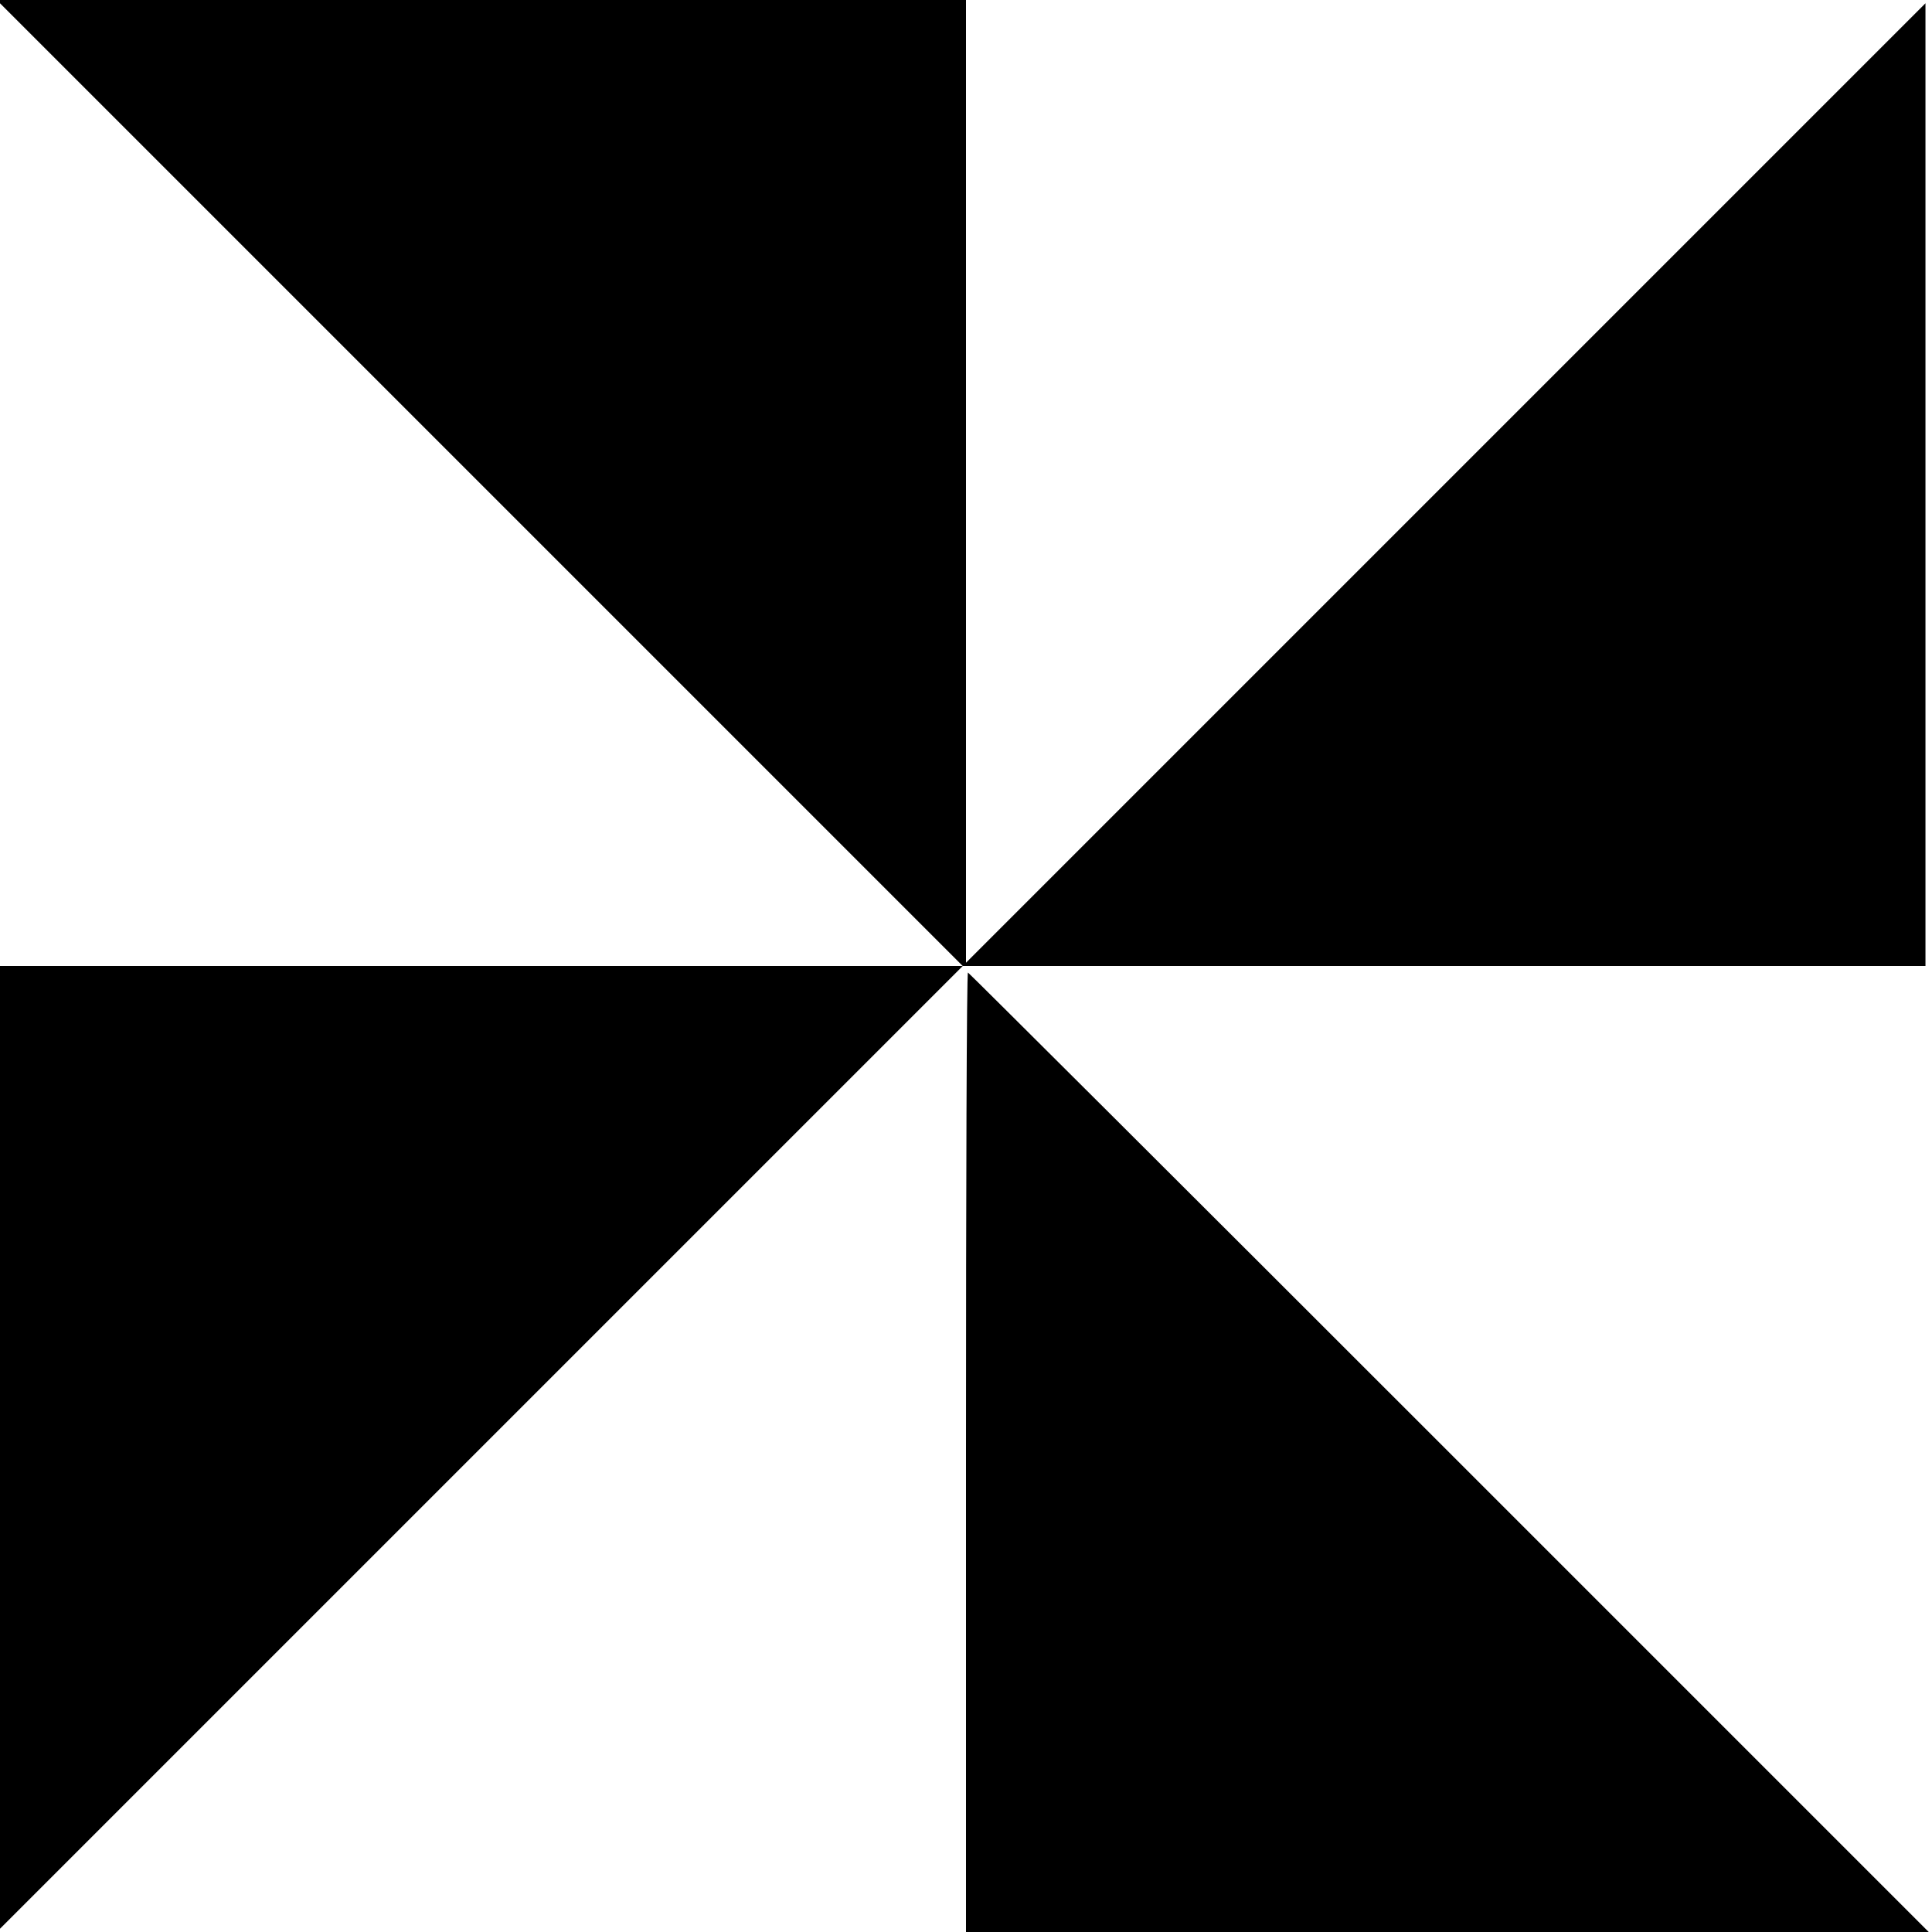
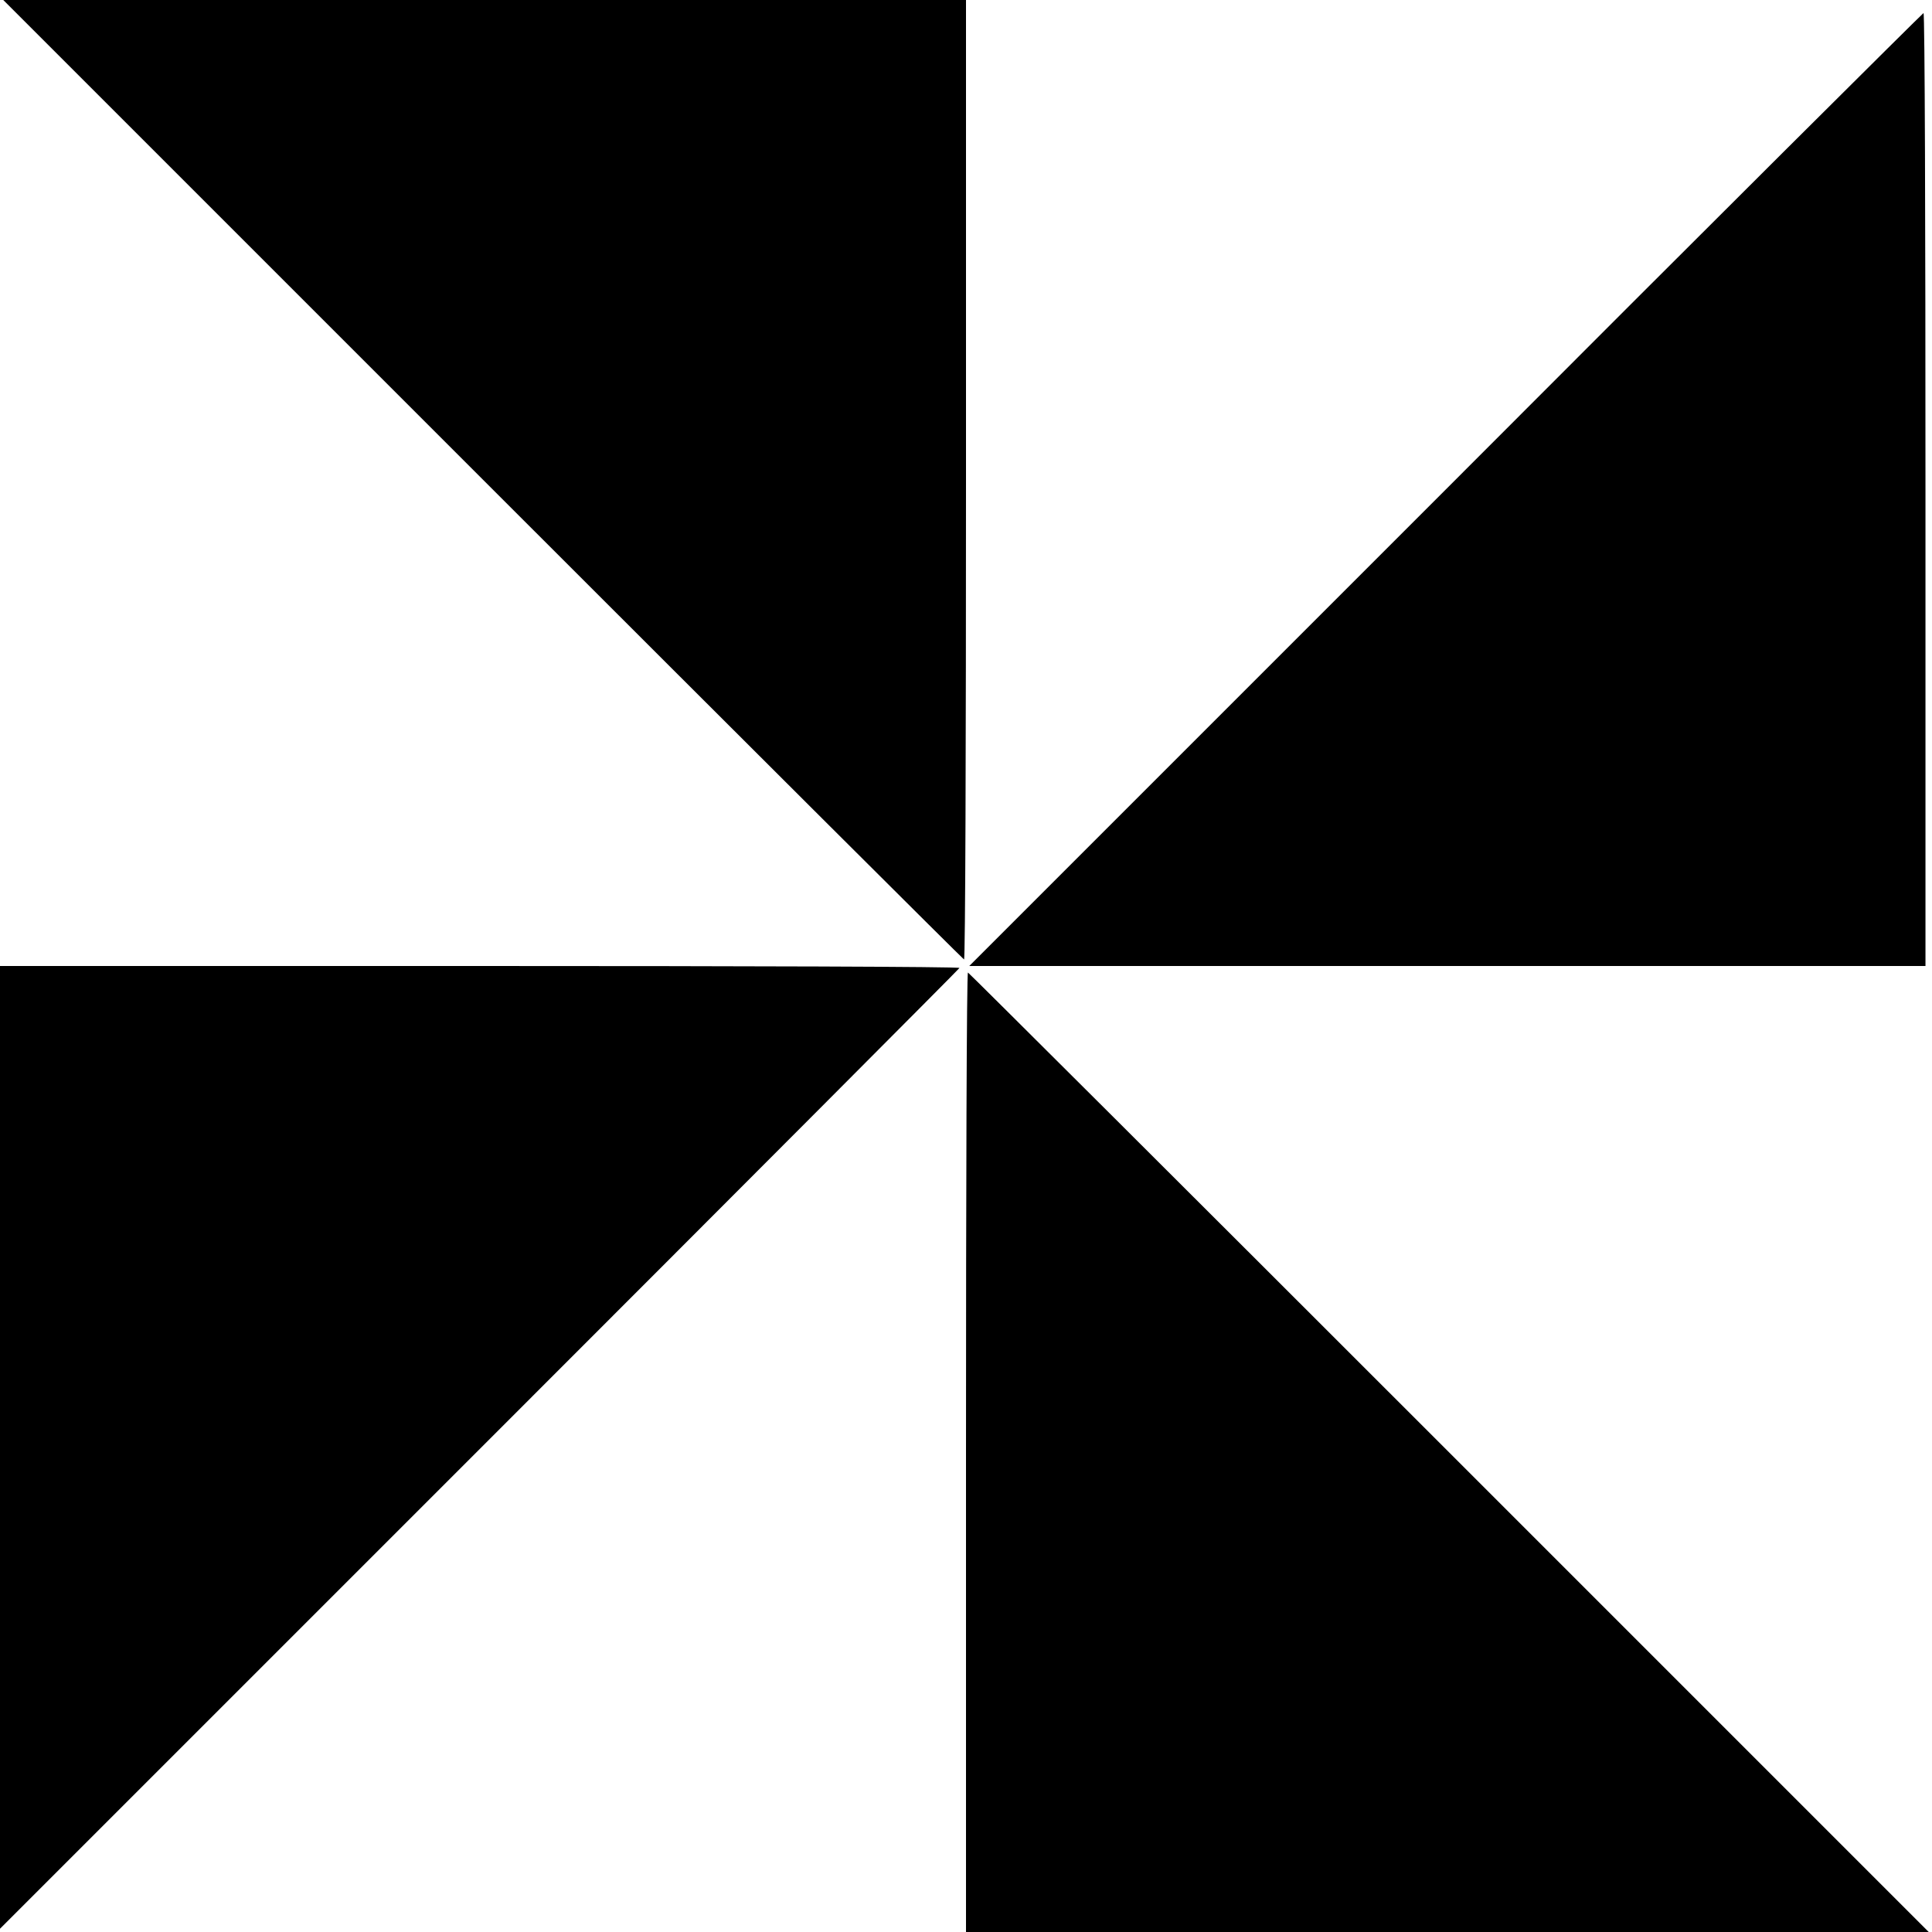
<svg xmlns="http://www.w3.org/2000/svg" version="1.0" width="296pt" height="296pt" viewBox="0 0 296 296" preserveAspectRatio="xMidYMid meet">
  <g transform="translate(0,296) scale(0.1,-0.1)" fill="#000000" stroke="none">
-     <path d="M735 2220 l740 -740 -738 0 -737 0 0 -737 0 -738 738 738 737 737 738 0 737 0 0 737 0 738 -735 -735 -735 -735 0 738 0 737 -742 0 -743 0 740 -740z" />
+     <path d="M740 2225 c404 -404 736 -735 737 -735 2 0 3 331 3 735 l0 735 -737 0 -738 0 735 -735z" />
+     <path d="M2215 2210 l-730 -730 733 0 732 0 0 730 c0 402 -1 730 -3 730 -1 0 -331 -328 -732 -730z" />
+     <path d="M0 743 l0 -738 735 735 c404 404 735 736 735 737 0 2 -331 3 -735 3 l-735 0 0 -737z" />
    <path d="M1480 735 l0 -735 737 0 738 0 -735 735 c-404 404 -736 735 -737 735 -2 0 -3 -331 -3 -735z" />
  </g>
</svg>
